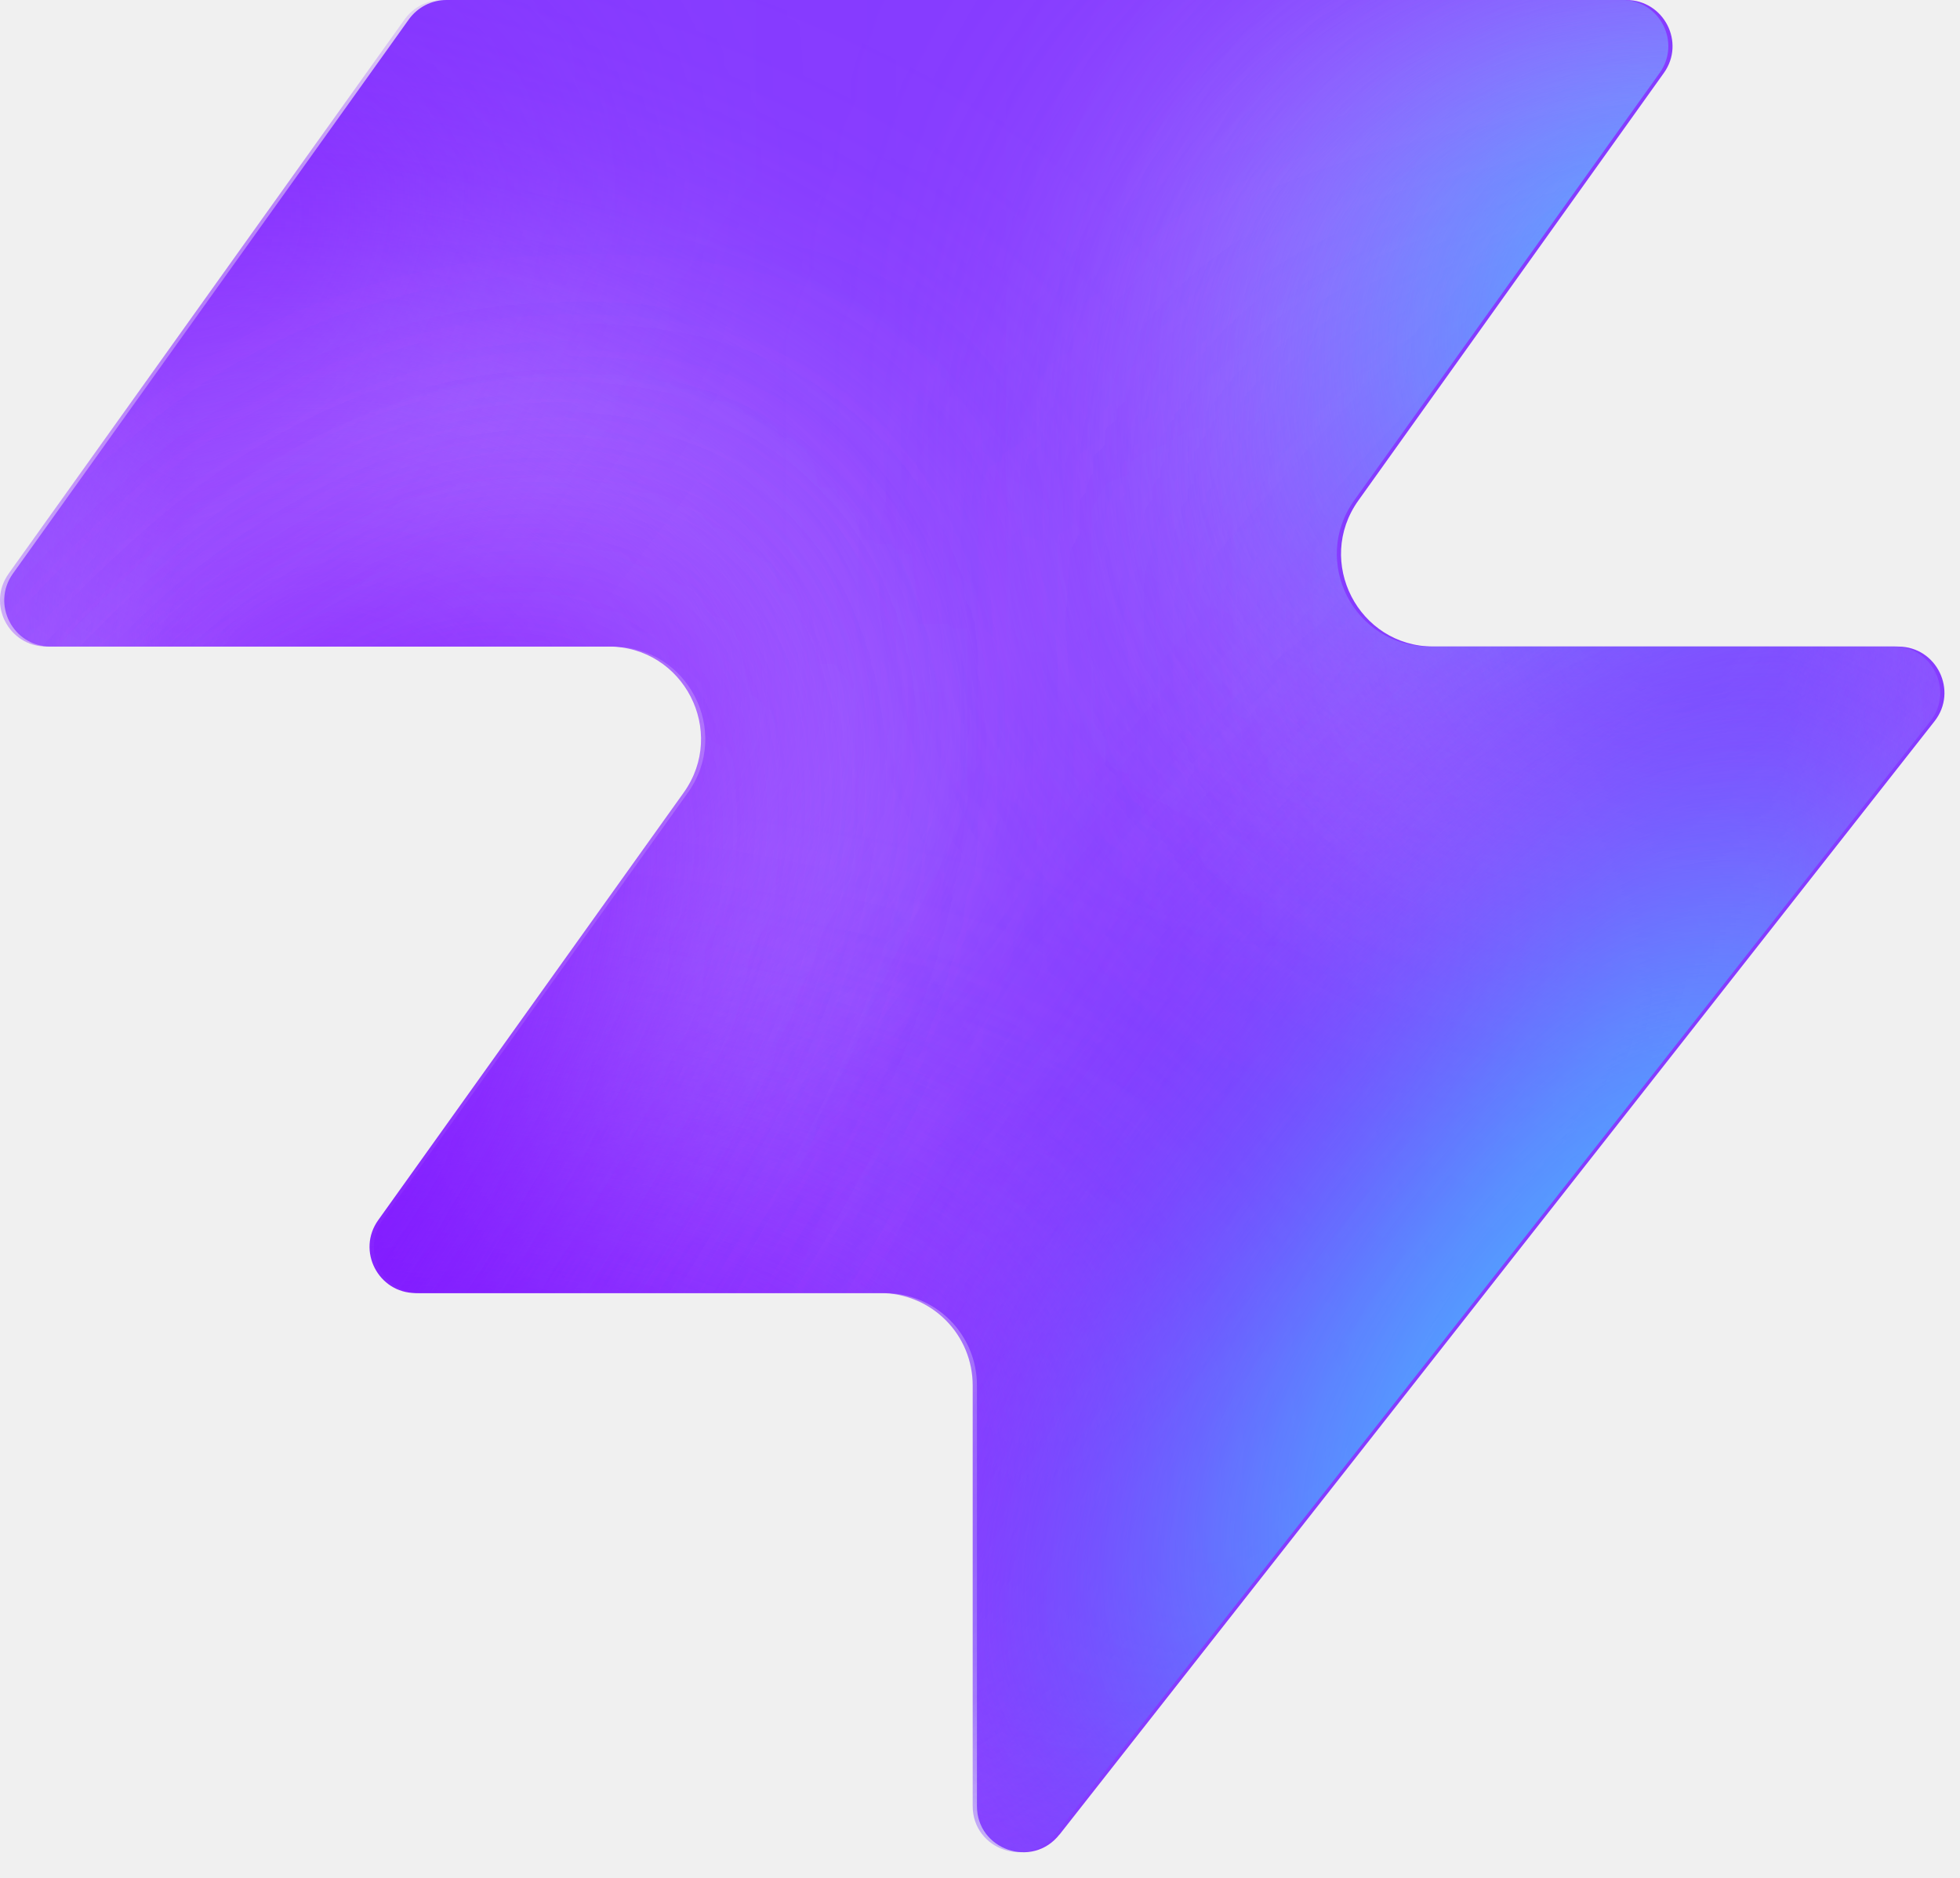
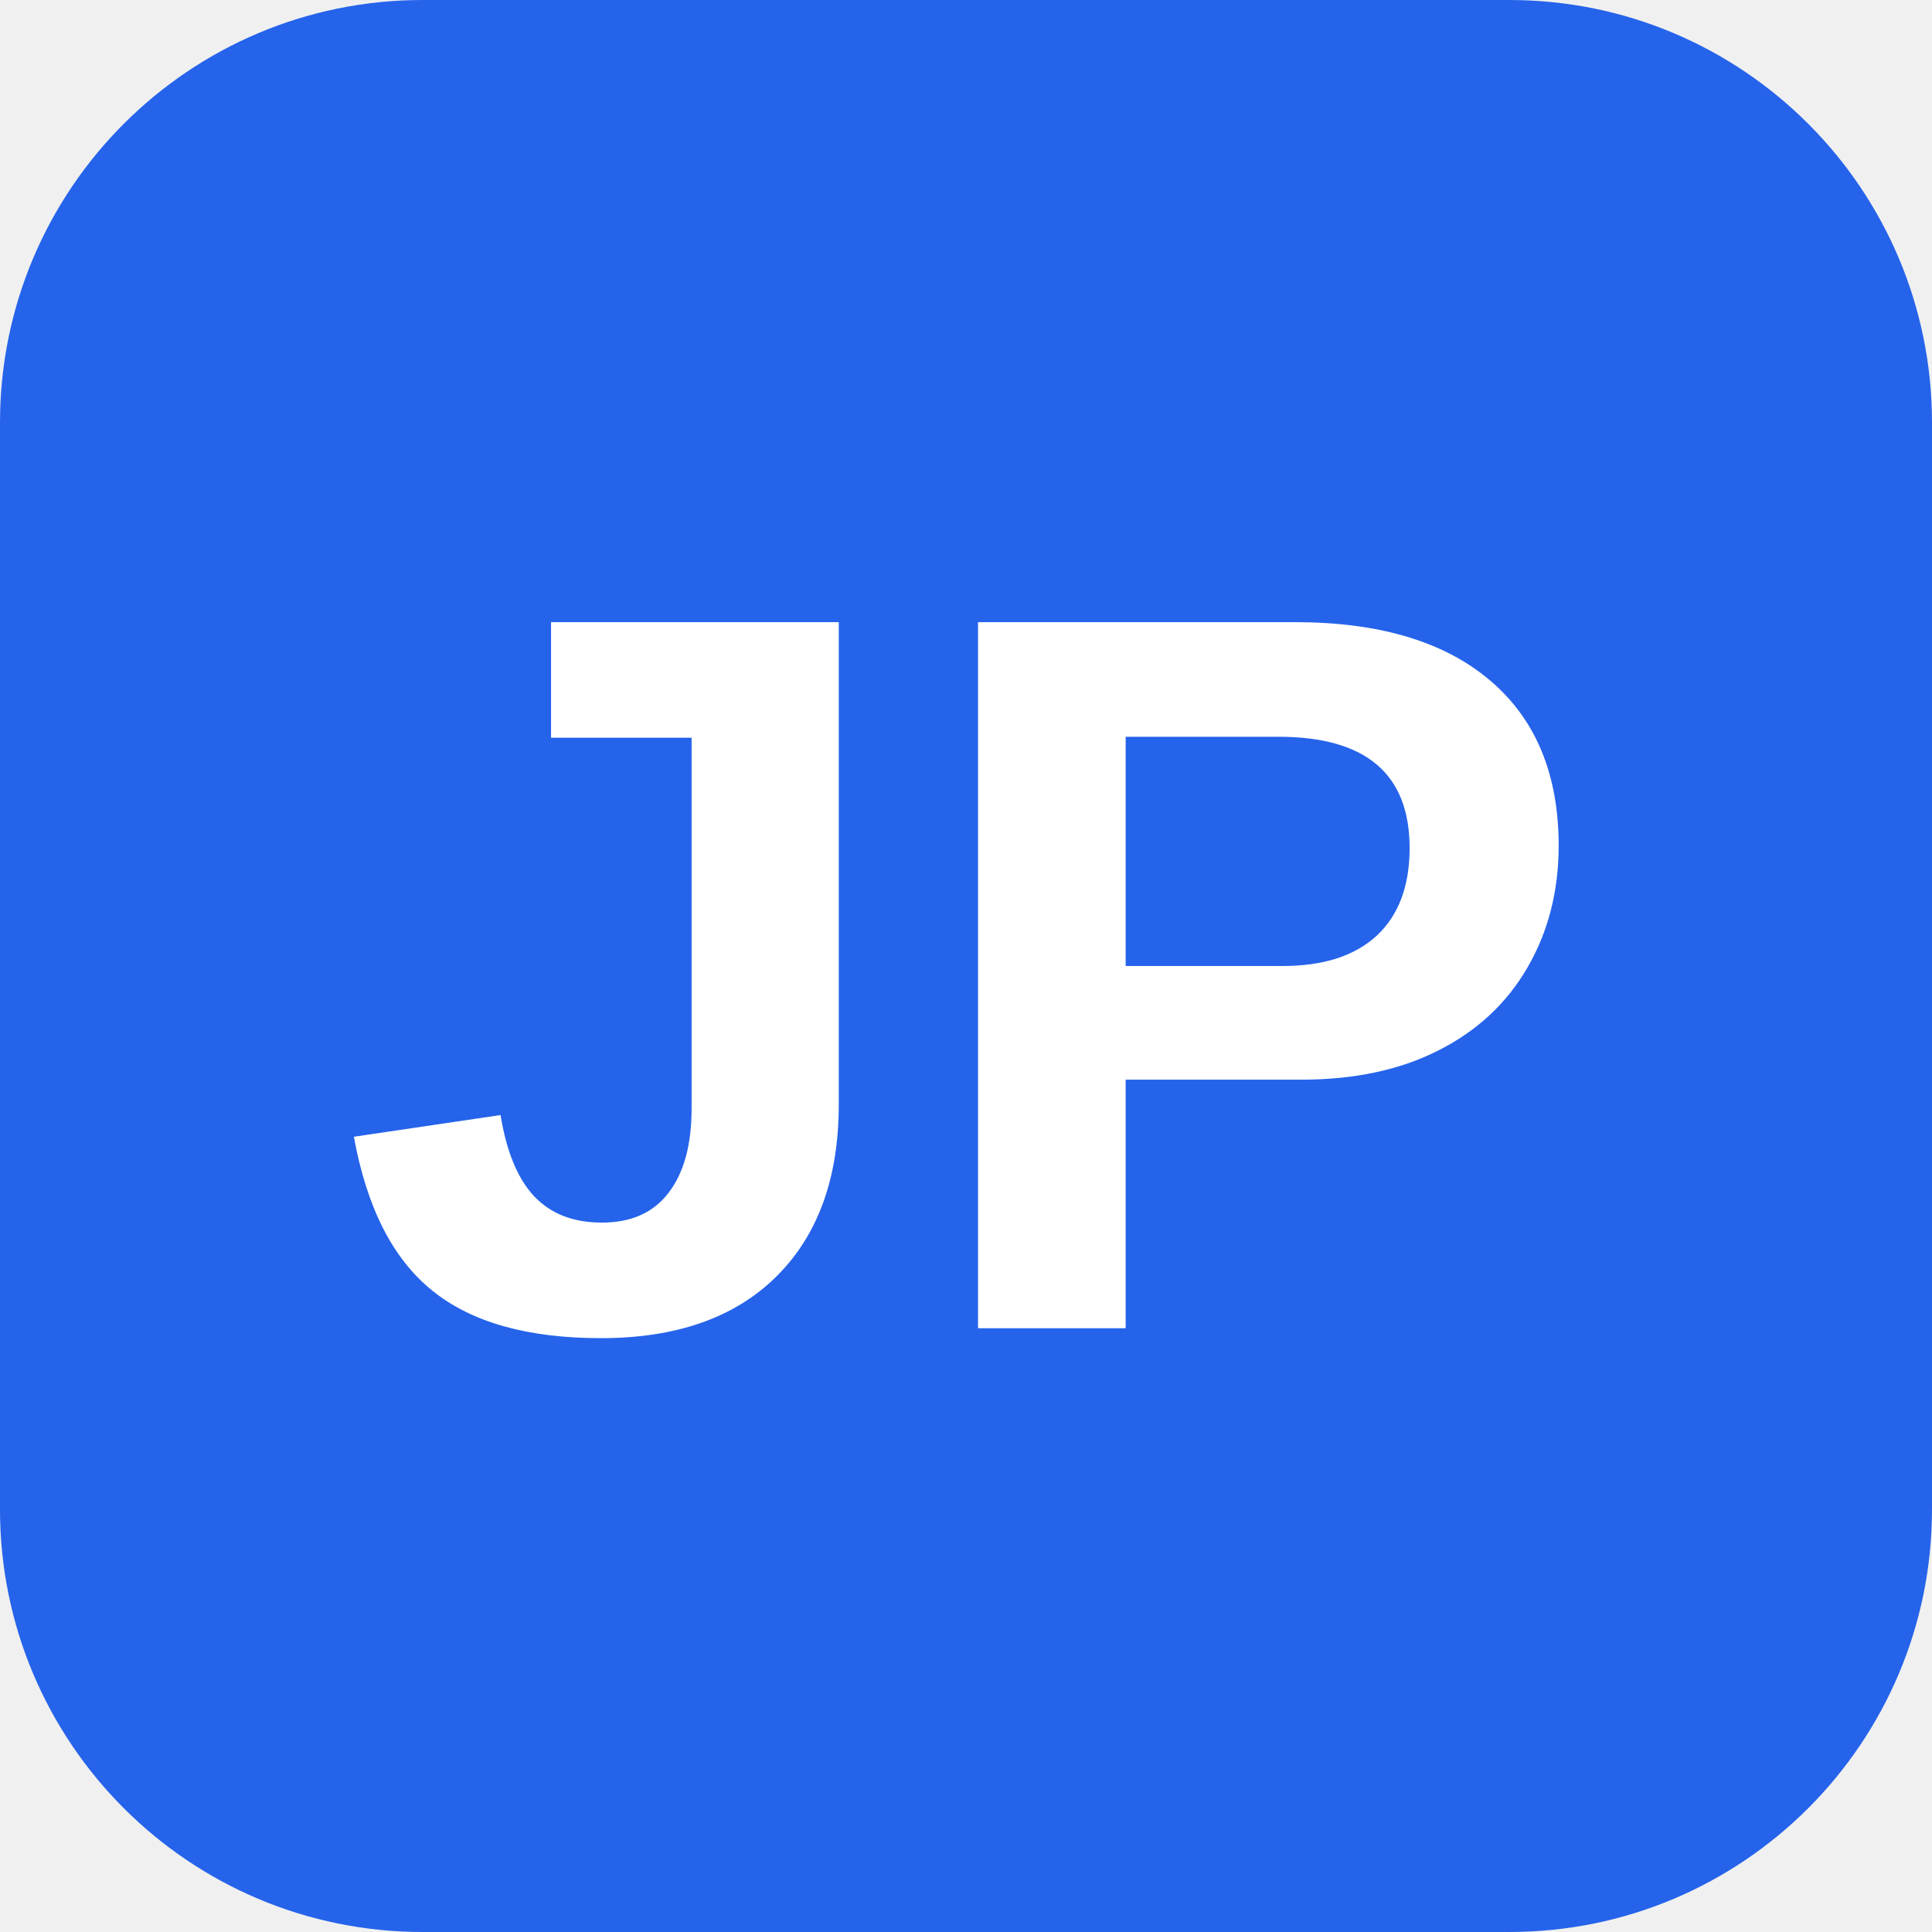
- <svg xmlns="http://www.w3.org/2000/svg" width="48" height="46" fill="none" viewBox="0 0 48 46">
-   <path fill="#863bff" d="M25.946 44.938c-.664.845-2.021.375-2.021-.698V33.937a2.26 2.26 0 0 0-2.262-2.262H10.287c-.92 0-1.456-1.04-.92-1.788l7.48-10.471c1.07-1.497 0-3.578-1.842-3.578H1.237c-.92 0-1.456-1.04-.92-1.788L10.013.474c.214-.297.556-.474.92-.474h28.894c.92 0 1.456 1.04.92 1.788l-7.48 10.471c-1.07 1.498 0 3.579 1.842 3.579h11.377c.943 0 1.473 1.088.89 1.83L25.947 44.94z" style="fill:#863bff;fill:color(display-p3 .525 .23 1);fill-opacity:1" />
-   <mask id="a" width="48" height="46" x="0" y="0" maskUnits="userSpaceOnUse" style="mask-type:alpha">
-     <path fill="#000" d="M25.842 44.938c-.664.844-2.021.375-2.021-.698V33.937a2.26 2.26 0 0 0-2.262-2.262H10.183c-.92 0-1.456-1.04-.92-1.788l7.48-10.471c1.07-1.498 0-3.579-1.842-3.579H1.133c-.92 0-1.456-1.04-.92-1.787L9.91.473c.214-.297.556-.474.92-.474h28.894c.92 0 1.456 1.04.92 1.788l-7.48 10.471c-1.07 1.498 0 3.578 1.842 3.578h11.377c.943 0 1.473 1.088.89 1.832L25.843 44.94z" style="fill:#000;fill-opacity:1" />
-   </mask>
-   <g mask="url(#a)">
-     <g filter="url(#b)">
-       <ellipse cx="5.508" cy="14.704" fill="#ede6ff" rx="5.508" ry="14.704" style="fill:#ede6ff;fill:color(display-p3 .927 .903 1);fill-opacity:1" transform="matrix(.00324 1 1 -.00324 -4.47 31.516)" />
-     </g>
-     <g filter="url(#c)">
-       <ellipse cx="10.399" cy="29.851" fill="#ede6ff" rx="10.399" ry="29.851" style="fill:#ede6ff;fill:color(display-p3 .927 .903 1);fill-opacity:1" transform="matrix(.00324 1 1 -.00324 -39.328 7.883)" />
-     </g>
-     <g filter="url(#d)">
-       <ellipse cx="5.508" cy="30.487" fill="#7e14ff" rx="5.508" ry="30.487" style="fill:#7e14ff;fill:color(display-p3 .492 .077 1);fill-opacity:1" transform="rotate(89.814 -25.913 -14.639)scale(1 -1)" />
-     </g>
-     <g filter="url(#e)">
-       <ellipse cx="5.508" cy="30.599" fill="#7e14ff" rx="5.508" ry="30.599" style="fill:#7e14ff;fill:color(display-p3 .492 .077 1);fill-opacity:1" transform="rotate(89.814 -32.644 -3.334)scale(1 -1)" />
-     </g>
-     <g filter="url(#f)">
-       <ellipse cx="5.508" cy="30.599" fill="#7e14ff" rx="5.508" ry="30.599" style="fill:#7e14ff;fill:color(display-p3 .492 .077 1);fill-opacity:1" transform="matrix(.00324 1 1 -.00324 -34.34 30.47)" />
-     </g>
-     <g filter="url(#g)">
-       <ellipse cx="14.072" cy="22.078" fill="#ede6ff" rx="14.072" ry="22.078" style="fill:#ede6ff;fill:color(display-p3 .927 .903 1);fill-opacity:1" transform="rotate(93.35 24.506 48.493)scale(-1 1)" />
-     </g>
-     <g filter="url(#h)">
-       <ellipse cx="3.47" cy="21.501" fill="#7e14ff" rx="3.47" ry="21.501" style="fill:#7e14ff;fill:color(display-p3 .492 .077 1);fill-opacity:1" transform="rotate(89.009 28.708 47.59)scale(-1 1)" />
-     </g>
-     <g filter="url(#i)">
-       <ellipse cx="3.47" cy="21.501" fill="#7e14ff" rx="3.47" ry="21.501" style="fill:#7e14ff;fill:color(display-p3 .492 .077 1);fill-opacity:1" transform="rotate(89.009 28.708 47.59)scale(-1 1)" />
-     </g>
-     <g filter="url(#j)">
-       <ellipse cx=".387" cy="8.972" fill="#7e14ff" rx="4.407" ry="29.108" style="fill:#7e14ff;fill:color(display-p3 .492 .077 1);fill-opacity:1" transform="rotate(39.51 .387 8.972)" />
-     </g>
-     <g filter="url(#k)">
-       <ellipse cx="47.523" cy="-6.092" fill="#7e14ff" rx="4.407" ry="29.108" style="fill:#7e14ff;fill:color(display-p3 .492 .077 1);fill-opacity:1" transform="rotate(37.892 47.523 -6.092)" />
-     </g>
-     <g filter="url(#l)">
-       <ellipse cx="41.412" cy="6.333" fill="#47bfff" rx="5.971" ry="9.665" style="fill:#47bfff;fill:color(display-p3 .28 .748 1);fill-opacity:1" transform="rotate(37.892 41.412 6.333)" />
-     </g>
-     <g filter="url(#m)">
-       <ellipse cx="-1.879" cy="38.332" fill="#7e14ff" rx="4.407" ry="29.108" style="fill:#7e14ff;fill:color(display-p3 .492 .077 1);fill-opacity:1" transform="rotate(37.892 -1.88 38.332)" />
-     </g>
-     <g filter="url(#n)">
-       <ellipse cx="-1.879" cy="38.332" fill="#7e14ff" rx="4.407" ry="29.108" style="fill:#7e14ff;fill:color(display-p3 .492 .077 1);fill-opacity:1" transform="rotate(37.892 -1.88 38.332)" />
-     </g>
-     <g filter="url(#o)">
-       <ellipse cx="35.651" cy="29.907" fill="#7e14ff" rx="4.407" ry="29.108" style="fill:#7e14ff;fill:color(display-p3 .492 .077 1);fill-opacity:1" transform="rotate(37.892 35.651 29.907)" />
-     </g>
-     <g filter="url(#p)">
-       <ellipse cx="38.418" cy="32.4" fill="#47bfff" rx="5.971" ry="15.297" style="fill:#47bfff;fill:color(display-p3 .28 .748 1);fill-opacity:1" transform="rotate(37.892 38.418 32.4)" />
-     </g>
-   </g>
-   <defs>
-     <filter id="b" width="60.045" height="41.654" x="-19.77" y="16.149" color-interpolation-filters="sRGB" filterUnits="userSpaceOnUse">
-       <feFlood flood-opacity="0" result="BackgroundImageFix" />
-       <feBlend in="SourceGraphic" in2="BackgroundImageFix" result="shape" />
-       <feGaussianBlur result="effect1_foregroundBlur_2002_17158" stdDeviation="7.659" />
-     </filter>
-     <filter id="c" width="90.34" height="51.437" x="-54.613" y="-7.533" color-interpolation-filters="sRGB" filterUnits="userSpaceOnUse">
-       <feFlood flood-opacity="0" result="BackgroundImageFix" />
-       <feBlend in="SourceGraphic" in2="BackgroundImageFix" result="shape" />
-       <feGaussianBlur result="effect1_foregroundBlur_2002_17158" stdDeviation="7.659" />
-     </filter>
-     <filter id="d" width="79.355" height="29.4" x="-49.64" y="2.03" color-interpolation-filters="sRGB" filterUnits="userSpaceOnUse">
-       <feFlood flood-opacity="0" result="BackgroundImageFix" />
-       <feBlend in="SourceGraphic" in2="BackgroundImageFix" result="shape" />
-       <feGaussianBlur result="effect1_foregroundBlur_2002_17158" stdDeviation="4.596" />
-     </filter>
-     <filter id="e" width="79.579" height="29.4" x="-45.045" y="20.029" color-interpolation-filters="sRGB" filterUnits="userSpaceOnUse">
-       <feFlood flood-opacity="0" result="BackgroundImageFix" />
-       <feBlend in="SourceGraphic" in2="BackgroundImageFix" result="shape" />
-       <feGaussianBlur result="effect1_foregroundBlur_2002_17158" stdDeviation="4.596" />
-     </filter>
-     <filter id="f" width="79.579" height="29.4" x="-43.513" y="21.178" color-interpolation-filters="sRGB" filterUnits="userSpaceOnUse">
-       <feFlood flood-opacity="0" result="BackgroundImageFix" />
-       <feBlend in="SourceGraphic" in2="BackgroundImageFix" result="shape" />
-       <feGaussianBlur result="effect1_foregroundBlur_2002_17158" stdDeviation="4.596" />
-     </filter>
-     <filter id="g" width="74.749" height="58.852" x="15.756" y="-17.901" color-interpolation-filters="sRGB" filterUnits="userSpaceOnUse">
-       <feFlood flood-opacity="0" result="BackgroundImageFix" />
-       <feBlend in="SourceGraphic" in2="BackgroundImageFix" result="shape" />
-       <feGaussianBlur result="effect1_foregroundBlur_2002_17158" stdDeviation="7.659" />
-     </filter>
-     <filter id="h" width="61.377" height="25.362" x="23.548" y="2.284" color-interpolation-filters="sRGB" filterUnits="userSpaceOnUse">
-       <feFlood flood-opacity="0" result="BackgroundImageFix" />
-       <feBlend in="SourceGraphic" in2="BackgroundImageFix" result="shape" />
-       <feGaussianBlur result="effect1_foregroundBlur_2002_17158" stdDeviation="4.596" />
-     </filter>
-     <filter id="i" width="61.377" height="25.362" x="23.548" y="2.284" color-interpolation-filters="sRGB" filterUnits="userSpaceOnUse">
-       <feFlood flood-opacity="0" result="BackgroundImageFix" />
-       <feBlend in="SourceGraphic" in2="BackgroundImageFix" result="shape" />
-       <feGaussianBlur result="effect1_foregroundBlur_2002_17158" stdDeviation="4.596" />
-     </filter>
-     <filter id="j" width="56.045" height="63.649" x="-27.636" y="-22.853" color-interpolation-filters="sRGB" filterUnits="userSpaceOnUse">
-       <feFlood flood-opacity="0" result="BackgroundImageFix" />
-       <feBlend in="SourceGraphic" in2="BackgroundImageFix" result="shape" />
-       <feGaussianBlur result="effect1_foregroundBlur_2002_17158" stdDeviation="4.596" />
-     </filter>
-     <filter id="k" width="54.814" height="64.646" x="20.116" y="-38.415" color-interpolation-filters="sRGB" filterUnits="userSpaceOnUse">
-       <feFlood flood-opacity="0" result="BackgroundImageFix" />
-       <feBlend in="SourceGraphic" in2="BackgroundImageFix" result="shape" />
-       <feGaussianBlur result="effect1_foregroundBlur_2002_17158" stdDeviation="4.596" />
-     </filter>
-     <filter id="l" width="33.541" height="35.313" x="24.641" y="-11.323" color-interpolation-filters="sRGB" filterUnits="userSpaceOnUse">
-       <feFlood flood-opacity="0" result="BackgroundImageFix" />
-       <feBlend in="SourceGraphic" in2="BackgroundImageFix" result="shape" />
-       <feGaussianBlur result="effect1_foregroundBlur_2002_17158" stdDeviation="4.596" />
-     </filter>
-     <filter id="m" width="54.814" height="64.646" x="-29.286" y="6.009" color-interpolation-filters="sRGB" filterUnits="userSpaceOnUse">
-       <feFlood flood-opacity="0" result="BackgroundImageFix" />
-       <feBlend in="SourceGraphic" in2="BackgroundImageFix" result="shape" />
-       <feGaussianBlur result="effect1_foregroundBlur_2002_17158" stdDeviation="4.596" />
-     </filter>
-     <filter id="n" width="54.814" height="64.646" x="-29.286" y="6.009" color-interpolation-filters="sRGB" filterUnits="userSpaceOnUse">
-       <feFlood flood-opacity="0" result="BackgroundImageFix" />
-       <feBlend in="SourceGraphic" in2="BackgroundImageFix" result="shape" />
-       <feGaussianBlur result="effect1_foregroundBlur_2002_17158" stdDeviation="4.596" />
-     </filter>
-     <filter id="o" width="54.814" height="64.646" x="8.244" y="-2.416" color-interpolation-filters="sRGB" filterUnits="userSpaceOnUse">
-       <feFlood flood-opacity="0" result="BackgroundImageFix" />
-       <feBlend in="SourceGraphic" in2="BackgroundImageFix" result="shape" />
-       <feGaussianBlur result="effect1_foregroundBlur_2002_17158" stdDeviation="4.596" />
-     </filter>
-     <filter id="p" width="39.409" height="43.623" x="18.713" y="10.588" color-interpolation-filters="sRGB" filterUnits="userSpaceOnUse">
-       <feFlood flood-opacity="0" result="BackgroundImageFix" />
-       <feBlend in="SourceGraphic" in2="BackgroundImageFix" result="shape" />
-       <feGaussianBlur result="effect1_foregroundBlur_2002_17158" stdDeviation="4.596" />
-     </filter>
-   </defs>
+ <svg xmlns="http://www.w3.org/2000/svg" viewBox="0 0 64 64">
+   <rect width="64" height="64" rx="14" fill="#2563eb" />
+   <text x="32" y="44" font-size="34" font-weight="bold" font-family="Arial, sans-serif" text-anchor="middle" fill="#ffffff">JP</text>
</svg>
